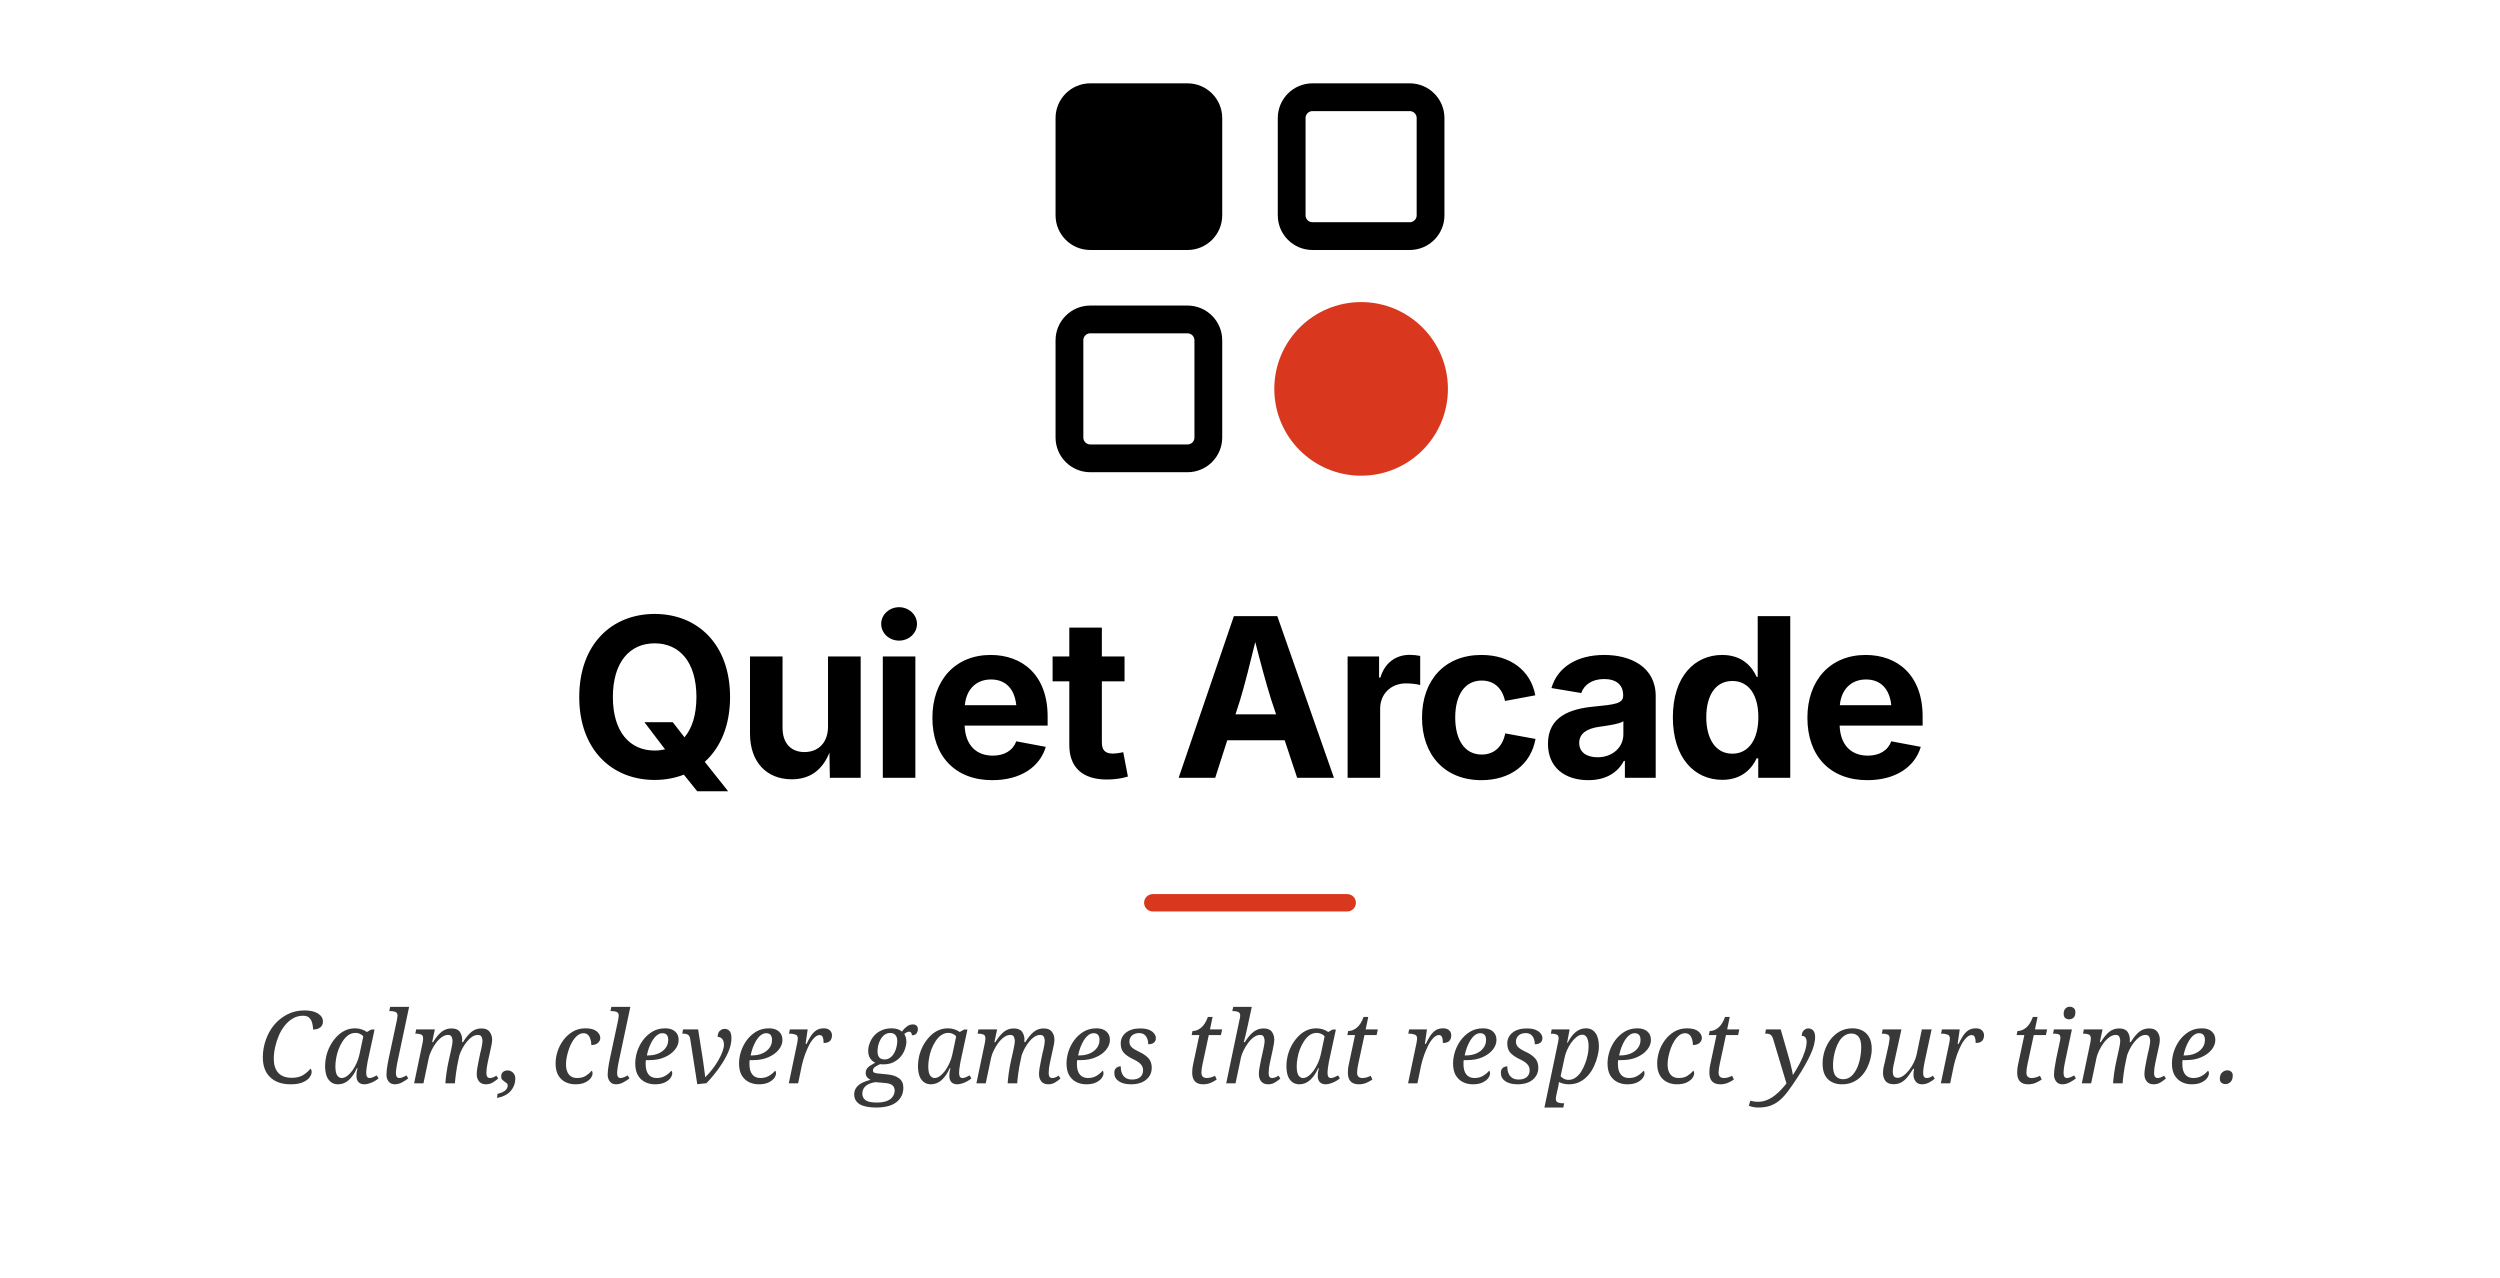
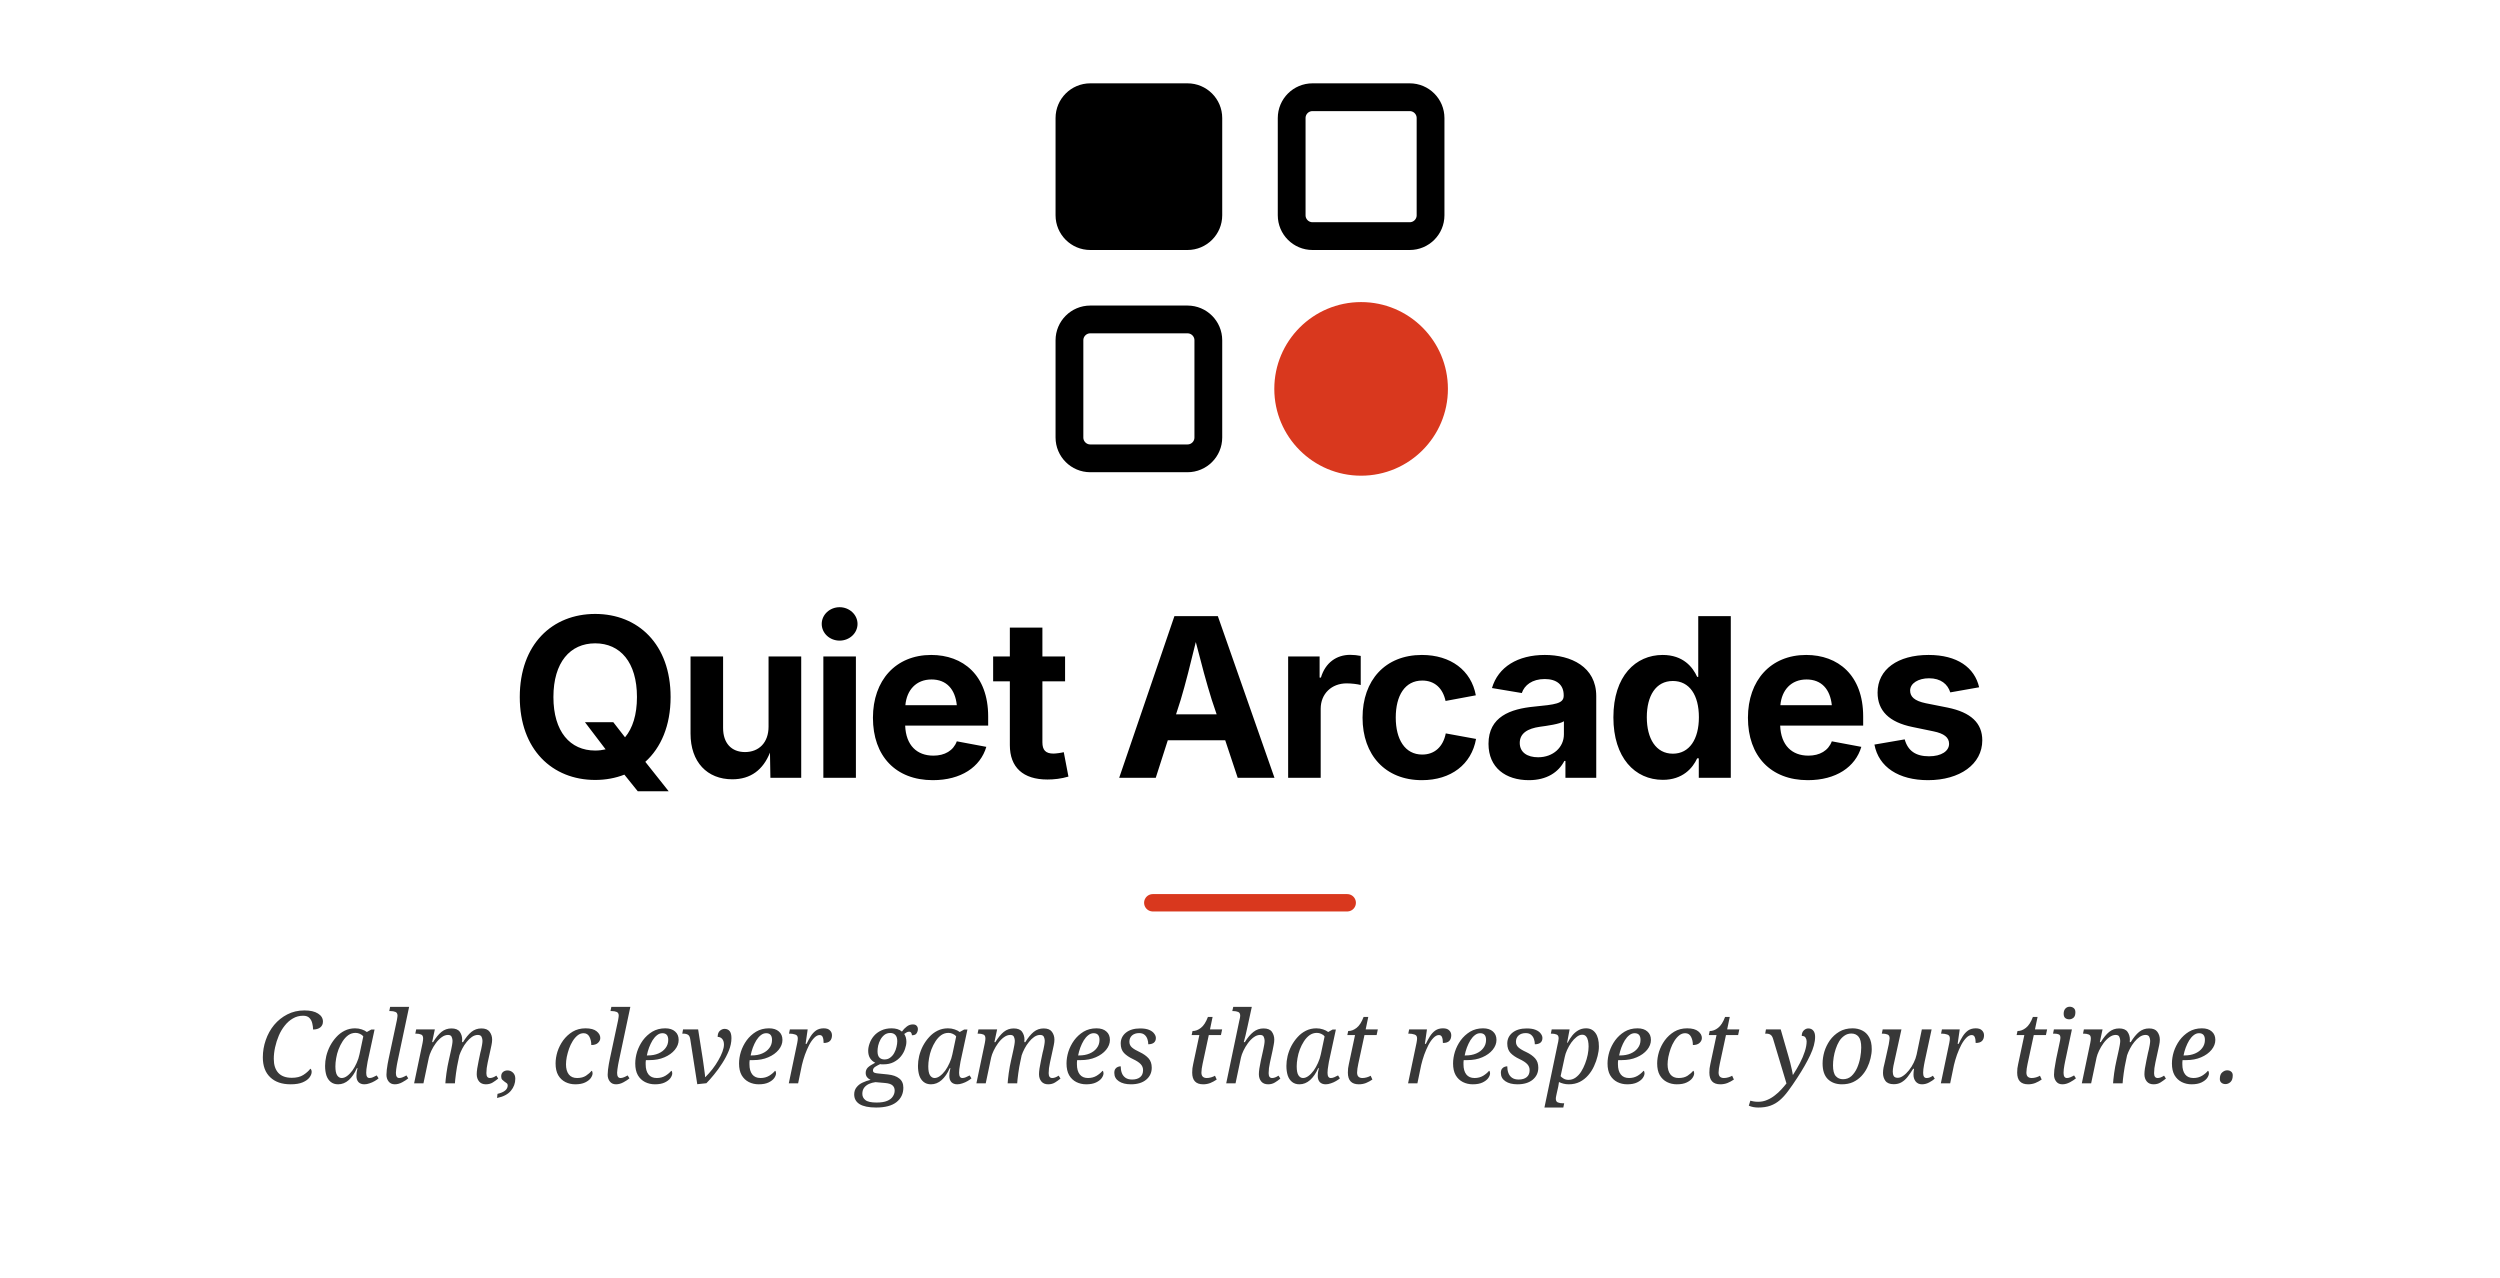
<svg xmlns="http://www.w3.org/2000/svg" viewBox="0 0 360 184" width="360" height="184" fill="none" role="img" aria-labelledby="qa-stacked-title">
  <g transform="translate(148, 8)">
    <rect x="4" y="4" width="24" height="24" rx="5" fill="currentColor" />
    <rect x="38" y="6" width="20" height="20" rx="3" stroke="currentColor" stroke-width="4" />
    <rect x="6" y="38" width="20" height="20" rx="3" stroke="currentColor" stroke-width="4" />
    <circle cx="48" cy="48" r="12.5" fill="var(--qa-vermilion, #d9381e)" />
  </g>
-   <text x="180" y="112" text-anchor="middle" fill="currentColor" font-family="'Inter', ui-sans-serif, system-ui, -apple-system, BlinkMacSystemFont, 'Segoe UI', Roboto, sans-serif" font-size="32" font-weight="700" letter-spacing="-0.025em">Quiet Arcade</text>
+   <text x="180" y="112" text-anchor="middle" fill="currentColor" font-family="'Inter', ui-sans-serif, system-ui, -apple-system, BlinkMacSystemFont, 'Segoe UI', Roboto, sans-serif" font-size="32" font-weight="700" letter-spacing="-0.025em">Quiet Arcades</text>
  <line x1="166" y1="130" x2="194" y2="130" stroke="var(--qa-vermilion, #d9381e)" stroke-width="2.5" stroke-linecap="round" />
  <text x="180" y="156" text-anchor="middle" fill="currentColor" fill-opacity="0.78" font-family="'Newsreader', 'Charter', 'Bitstream Charter', 'Iowan Old Style', 'Sitka Text', Cambria, Georgia, serif" font-size="14.5" font-style="italic">Calm, clever games that respect your time.</text>
</svg>
